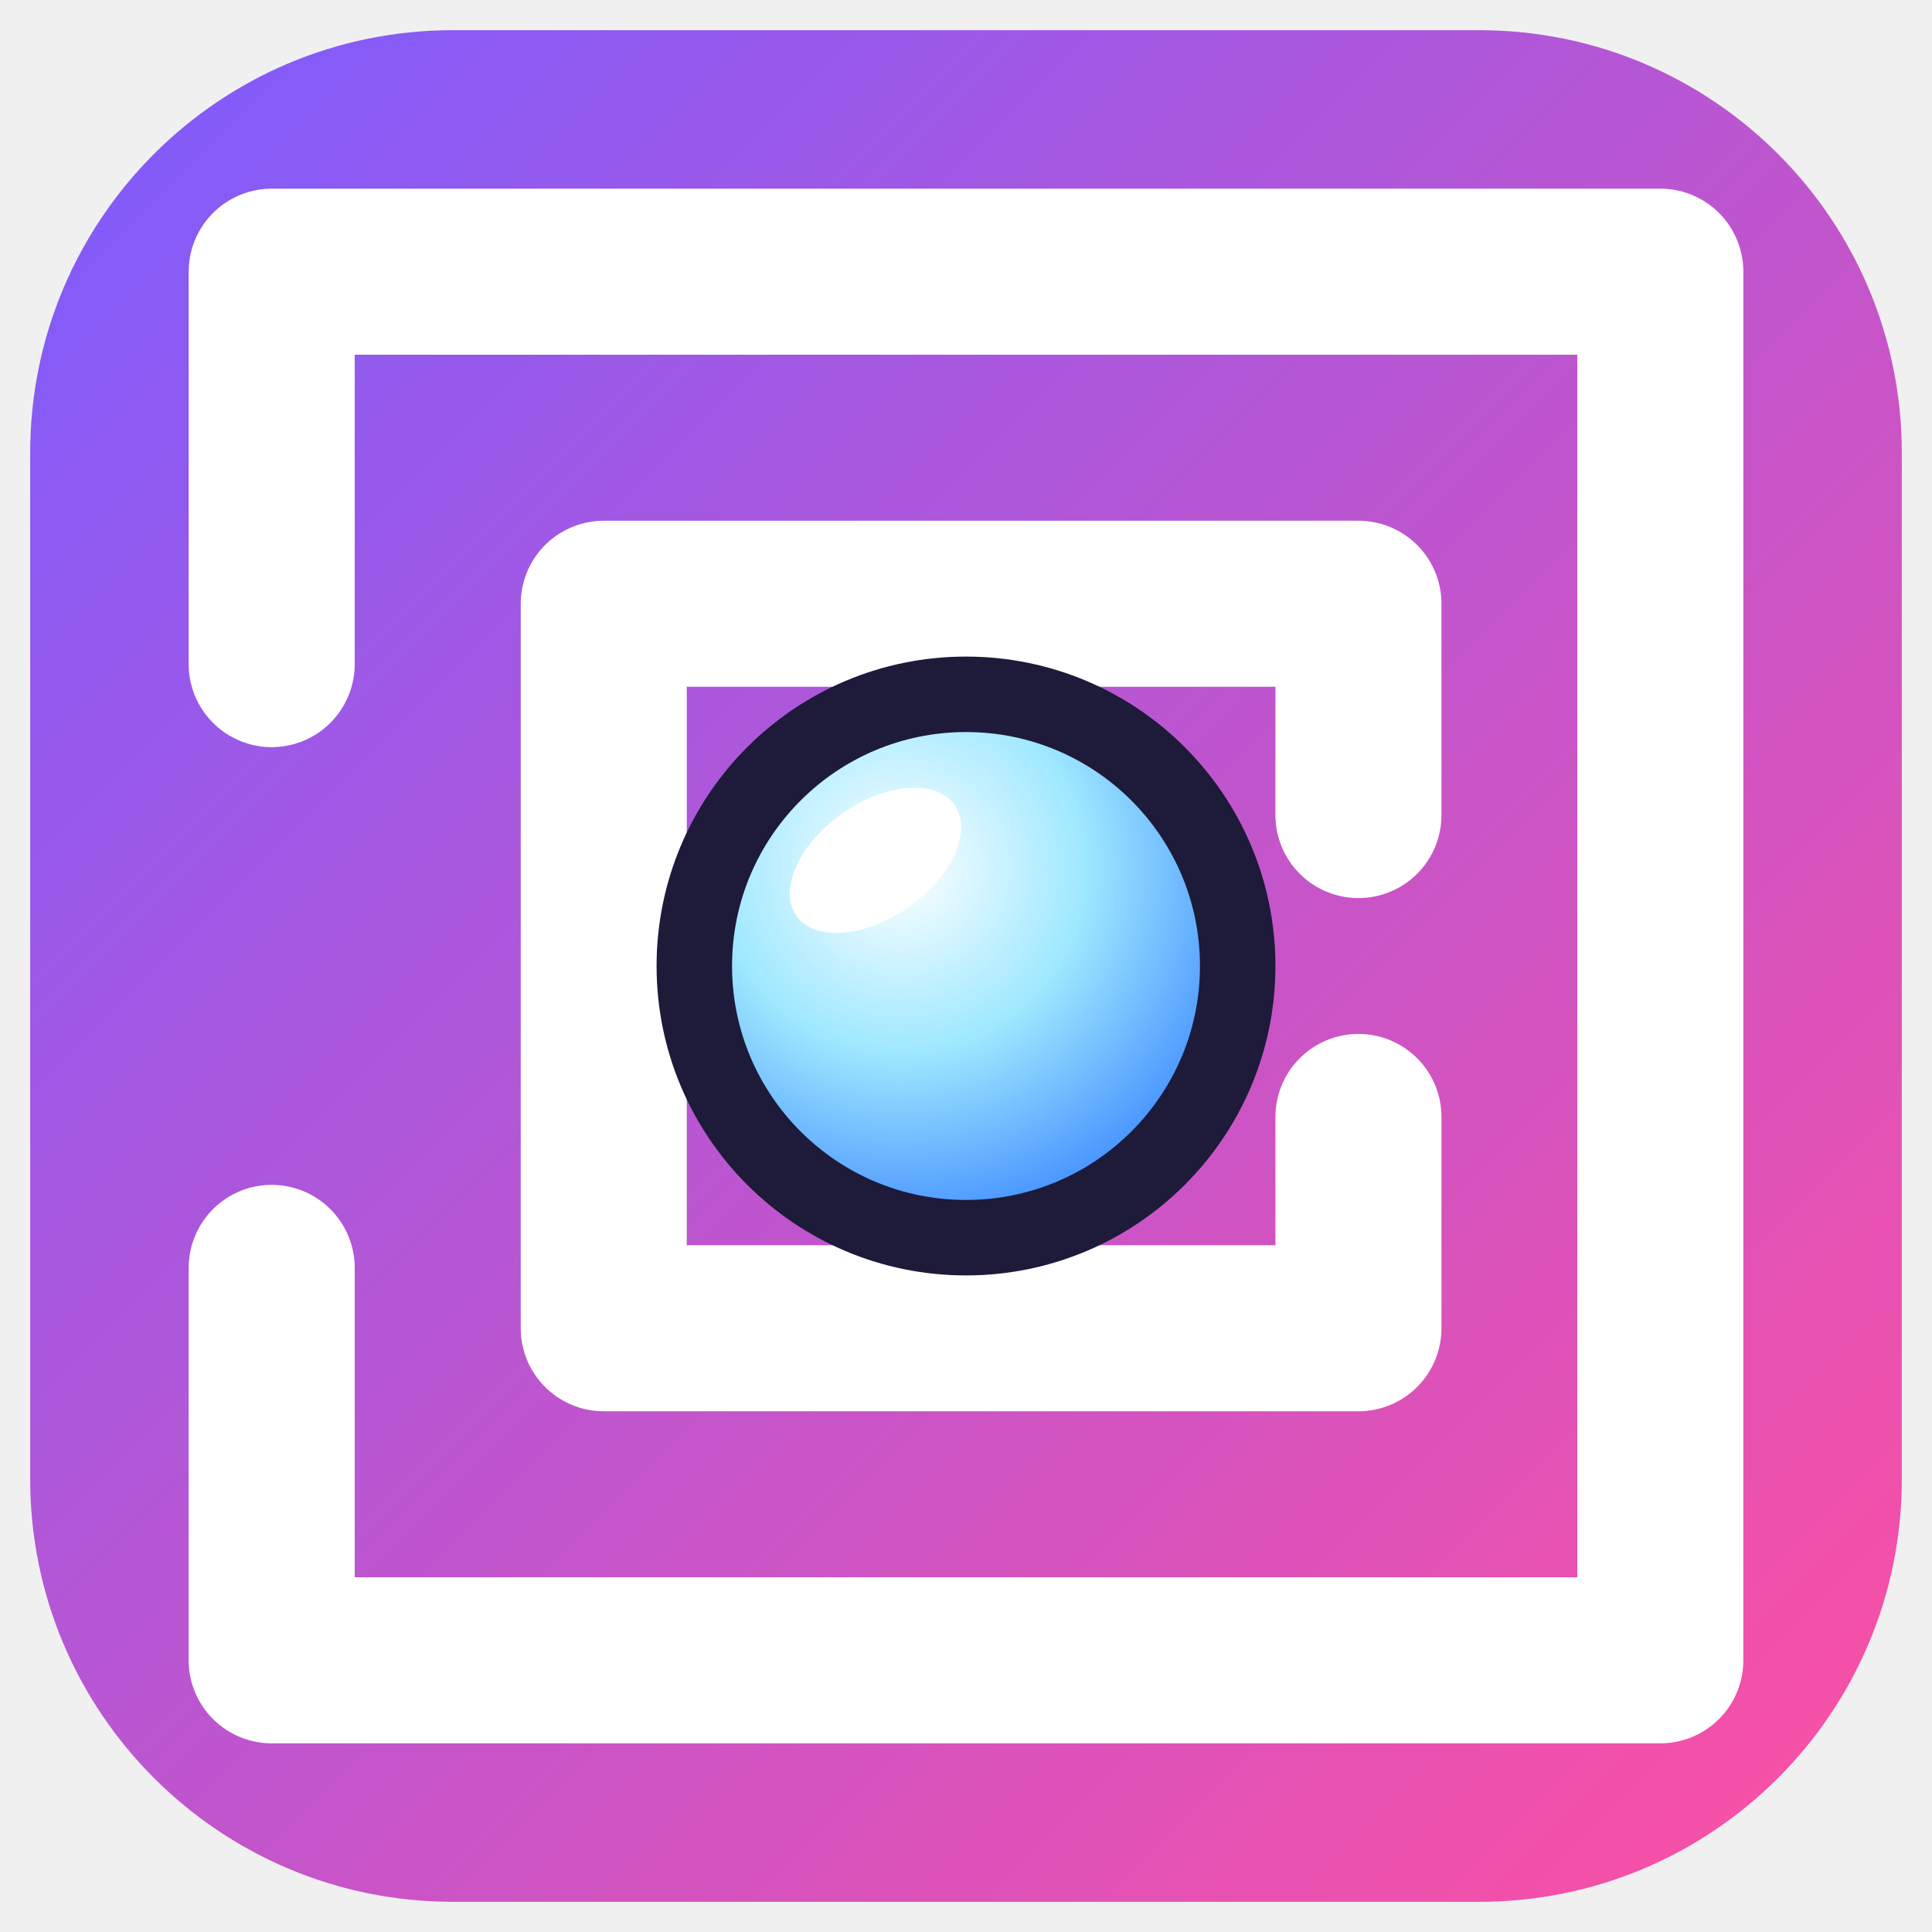
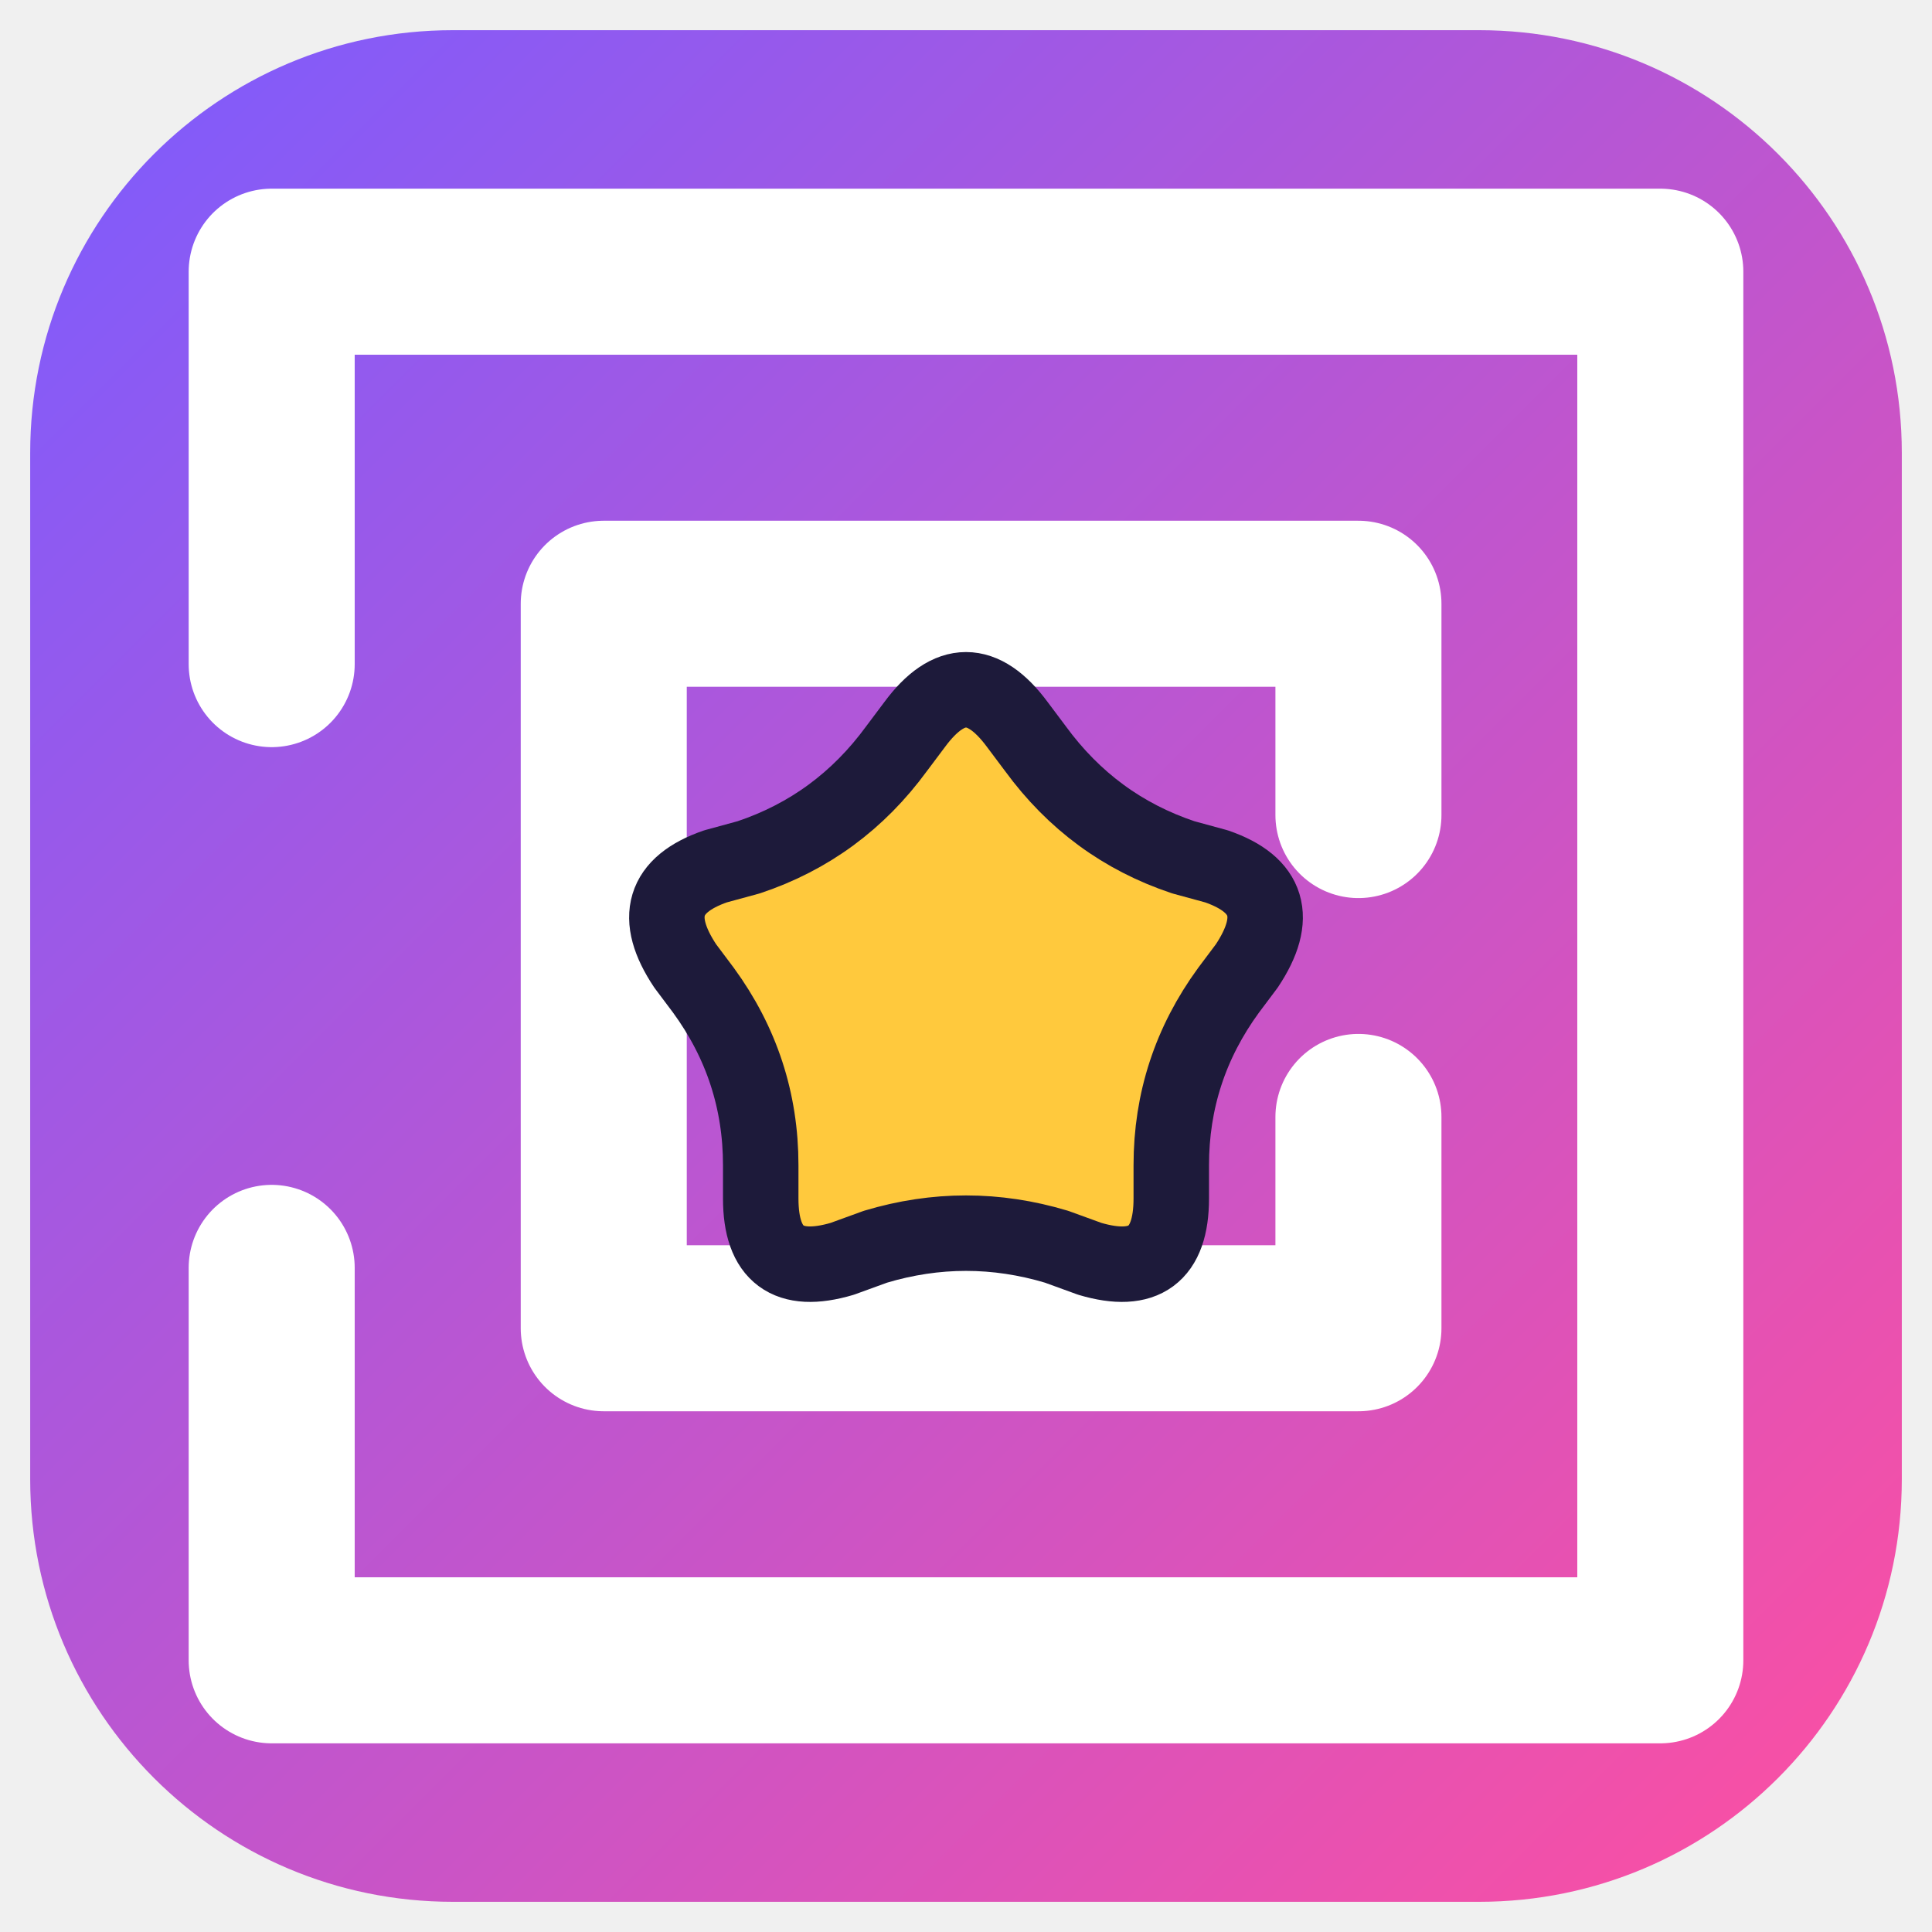
<svg xmlns="http://www.w3.org/2000/svg" viewBox="0 0 64 64" width="64" height="64">
  <defs>
    <linearGradient id="f-bg" x1="0" y1="0" x2="1" y2="1">
      <stop offset="0" stop-color="#7b5cff" />
      <stop offset="1" stop-color="#ff4fa0" />
    </linearGradient>
-     <radialGradient id="f-ball" cx=".38" cy=".32" r=".75">
-       <stop offset="0" stop-color="#fff" />
-       <stop offset=".45" stop-color="#9fe8ff" />
-       <stop offset="1" stop-color="#2f7cff" />
-     </radialGradient>
  </defs>
  <rect x="1" y="1" width="62" height="62" rx="14" fill="url(#f-bg)" />
  <path d="M9,22V9H55V55H9V42M45,27V20H20V44H45V37" fill="none" stroke="#fff" stroke-width="5.5" stroke-linecap="round" stroke-linejoin="round" />
-   <circle cx="32" cy="32" r="9" fill="url(#f-ball)" stroke="#1d1a3a" stroke-width="2.5" />
-   <ellipse cx="29" cy="28.5" rx="3.2" ry="1.9" transform="rotate(-35 29 28.5)" fill="#fff" />
+   <path d="M30.3,24Q32,21.7 33.7,24L34.3,24.8Q36.2,27.4 39.2,28.4L40.3,28.7Q42.9,29.6 41.3,32L40.7,32.8Q38.8,35.4 38.8,38.6L38.8,39.7Q38.8,42.5 36.1,41.7L35,41.3Q32,40.4 29,41.3L27.9,41.7Q25.2,42.5 25.2,39.7L25.2,38.6Q25.2,35.4 23.3,32.8L22.7,32Q21.1,29.6 23.7,28.7L24.8,28.4Q27.8,27.4 29.7,24.8Z" fill="#ffc93d" stroke="#1d1a3a" stroke-width="2.5" stroke-linejoin="round" />
</svg>
